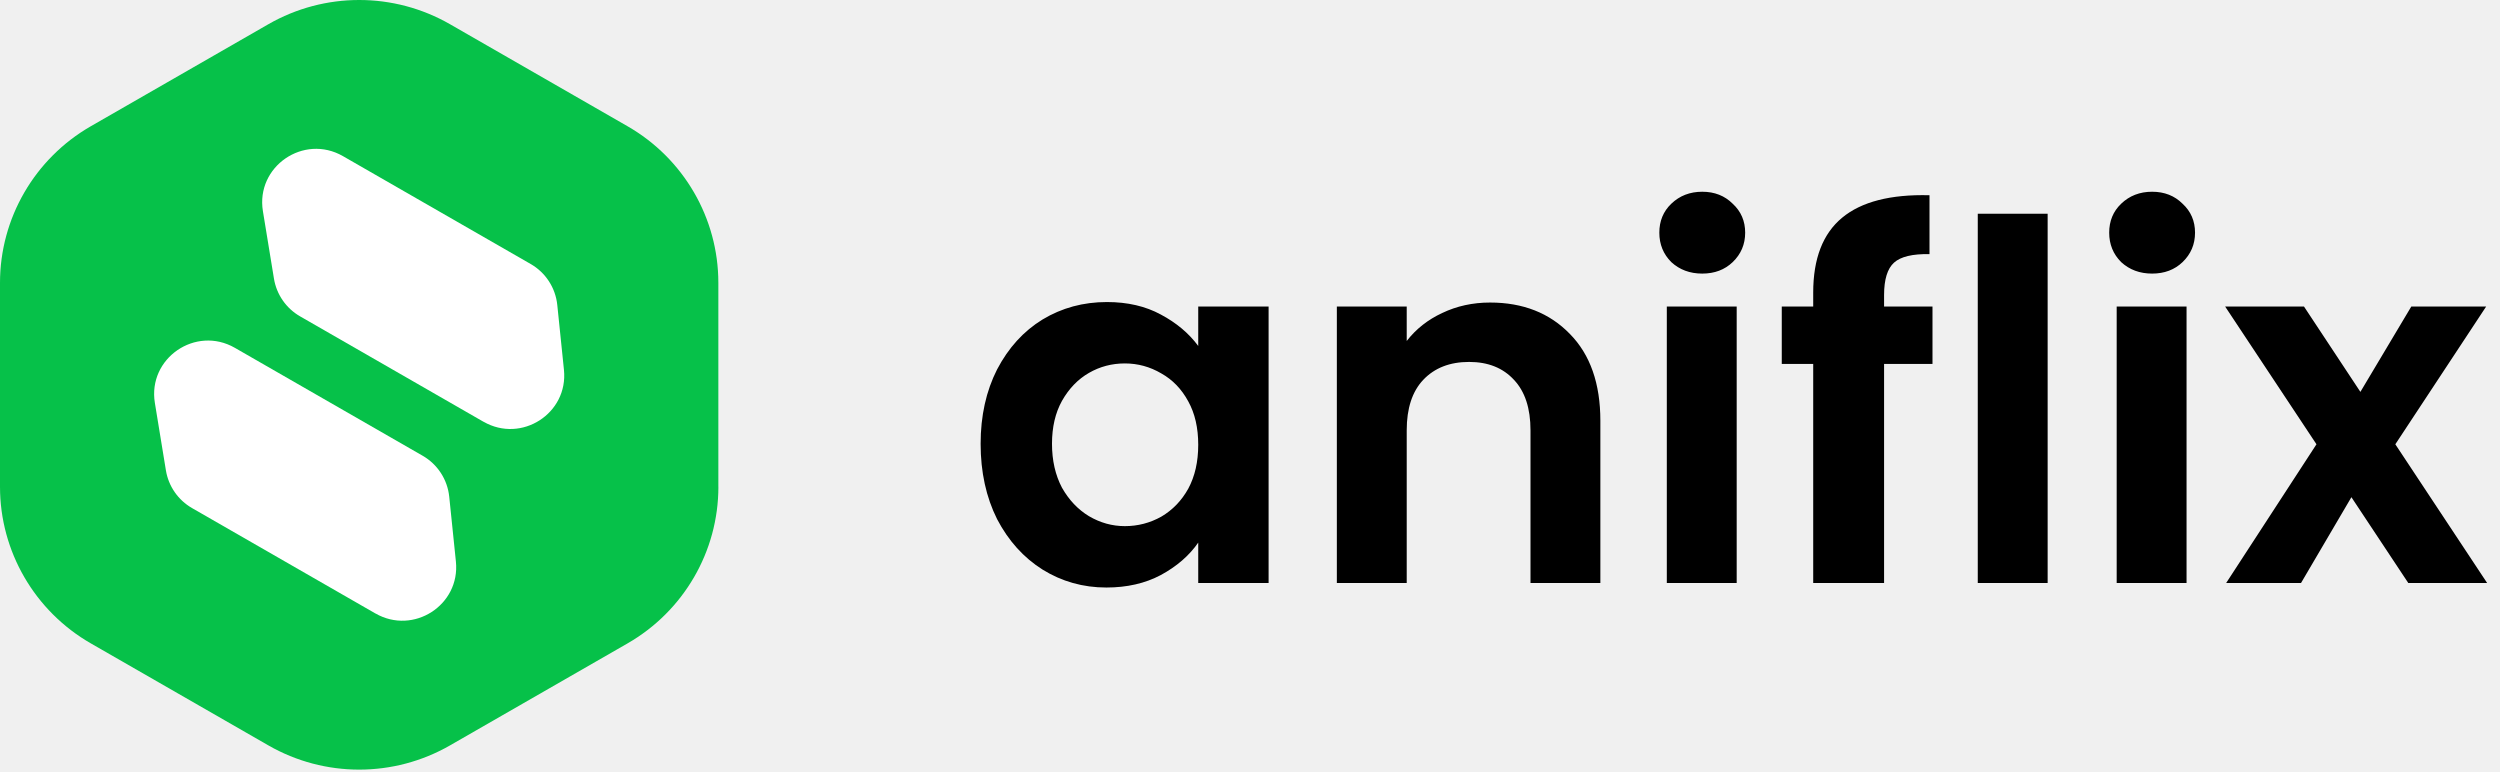
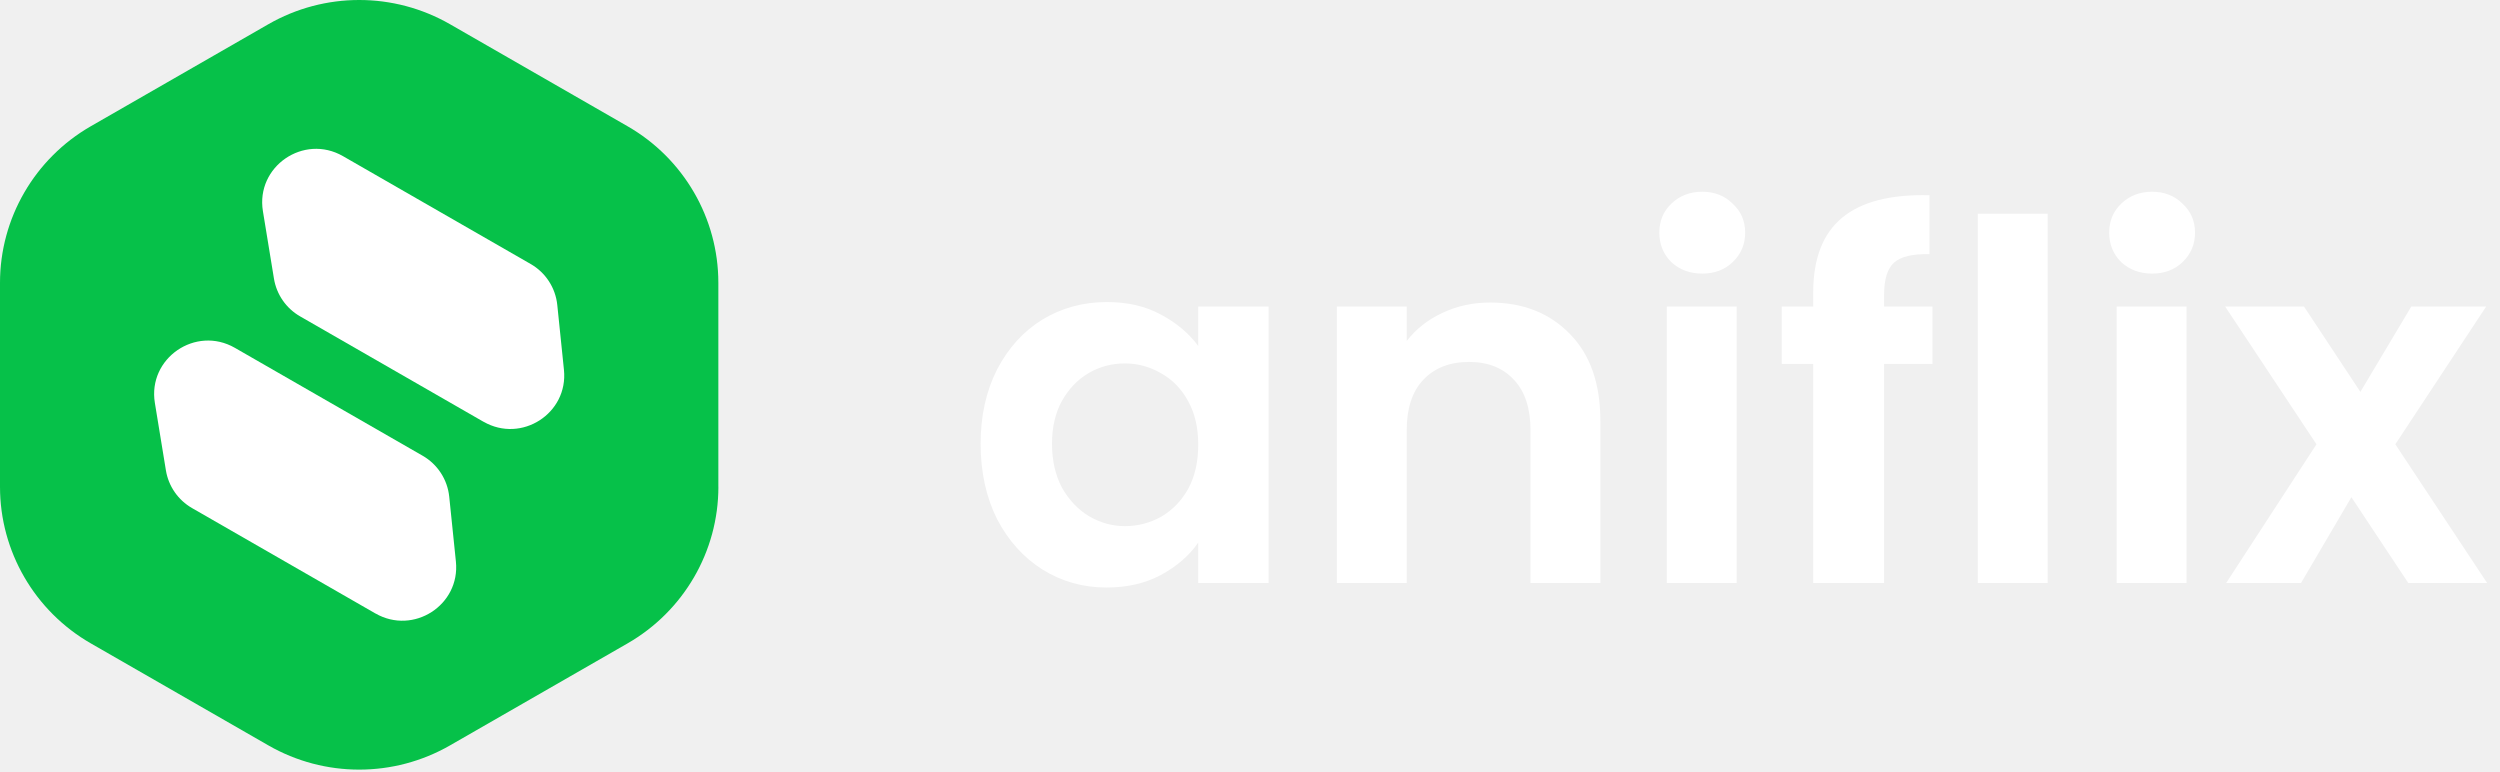
<svg xmlns="http://www.w3.org/2000/svg" width="1102" height="340" viewBox="0 0 1102 340" fill="none">
  <path d="M316.649 214.576V124.671C316.649 96.195 301.374 69.856 276.587 55.629L198.386 10.686C173.601 -3.562 143.069 -3.562 118.283 10.686L40.062 55.629C15.276 69.877 0 96.195 0 124.671V214.576C0 243.052 15.276 269.39 40.062 283.619L118.283 328.56C143.069 342.81 173.601 342.81 198.386 328.56L276.607 283.619C301.394 269.37 316.669 243.052 316.669 214.576H316.649Z" fill="#06C149" />
  <path d="M213.131 185.917L132.312 139.468C126.136 135.927 121.903 129.82 120.758 122.818L115.891 93.081C112.68 73.418 133.846 58.865 151.167 68.818L233.908 116.366C240.513 120.152 244.869 126.869 245.647 134.42L248.591 163.039C250.554 182.212 229.879 195.524 213.131 185.897V185.917Z" fill="white" />
  <path d="M165.503 270.429L84.684 223.98C78.508 220.438 74.275 214.332 73.13 207.33L68.263 177.592C65.052 157.93 86.218 143.376 103.539 153.33L186.28 200.877C192.885 204.663 197.241 211.38 198.019 218.932L200.963 247.55C202.927 266.724 182.251 280.036 165.503 270.408V270.429Z" fill="white" />
-   <path d="M432.26 195.62C432.26 183.3 434.68 172.373 439.52 162.84C444.507 153.307 451.18 145.973 459.54 140.84C468.047 135.707 477.507 133.14 487.92 133.14C497.013 133.14 504.933 134.973 511.68 138.64C518.573 142.307 524.073 146.927 528.18 152.5V135.12H559.2V257H528.18V239.18C524.22 244.9 518.72 249.667 511.68 253.48C504.787 257.147 496.793 258.98 487.7 258.98C477.433 258.98 468.047 256.34 459.54 251.06C451.18 245.78 444.507 238.373 439.52 228.84C434.68 219.16 432.26 208.087 432.26 195.62ZM528.18 196.06C528.18 188.58 526.713 182.2 523.78 176.92C520.847 171.493 516.887 167.387 511.9 164.6C506.913 161.667 501.56 160.2 495.84 160.2C490.12 160.2 484.84 161.593 480 164.38C475.16 167.167 471.2 171.273 468.12 176.7C465.187 181.98 463.72 188.287 463.72 195.62C463.72 202.953 465.187 209.407 468.12 214.98C471.2 220.407 475.16 224.587 480 227.52C484.987 230.453 490.267 231.92 495.84 231.92C501.56 231.92 506.913 230.527 511.9 227.74C516.887 224.807 520.847 220.7 523.78 215.42C526.713 209.993 528.18 203.54 528.18 196.06ZM656.822 133.36C671.342 133.36 683.075 137.98 692.022 147.22C700.968 156.313 705.442 169.073 705.442 185.5V257H674.642V189.68C674.642 180 672.222 172.593 667.382 167.46C662.542 162.18 655.942 159.54 647.582 159.54C639.075 159.54 632.328 162.18 627.342 167.46C622.502 172.593 620.082 180 620.082 189.68V257H589.282V135.12H620.082V150.3C624.188 145.02 629.395 140.913 635.702 137.98C642.155 134.9 649.195 133.36 656.822 133.36ZM750.351 120.6C744.924 120.6 740.377 118.913 736.711 115.54C733.191 112.02 731.431 107.693 731.431 102.56C731.431 97.427 733.191 93.173 736.711 89.8C740.377 86.28 744.924 84.52 750.351 84.52C755.777 84.52 760.251 86.28 763.771 89.8C767.437 93.173 769.271 97.427 769.271 102.56C769.271 107.693 767.437 112.02 763.771 115.54C760.251 118.913 755.777 120.6 750.351 120.6ZM765.531 135.12V257H734.731V135.12H765.531ZM851.841 160.42H830.501V257H799.261V160.42H785.401V135.12H799.261V128.96C799.261 114 803.515 103 812.021 95.96C820.528 88.92 833.361 85.62 850.521 86.06V112.02C843.041 111.873 837.835 113.12 834.901 115.76C831.968 118.4 830.501 123.167 830.501 130.06V135.12H851.841V160.42ZM902.601 94.2V257H871.801V94.2H902.601ZM948.652 120.6C943.225 120.6 938.678 118.913 935.012 115.54C931.492 112.02 929.732 107.693 929.732 102.56C929.732 97.427 931.492 93.173 935.012 89.8C938.678 86.28 943.225 84.52 948.652 84.52C954.078 84.52 958.552 86.28 962.072 89.8C965.738 93.173 967.572 97.427 967.572 102.56C967.572 107.693 965.738 112.02 962.072 115.54C958.552 118.913 954.078 120.6 948.652 120.6ZM963.832 135.12V257H933.032V135.12H963.832ZM1061.58 257L1036.5 219.16L1014.28 257H981.282L1021.1 195.84L980.842 135.12H1015.6L1040.46 172.74L1062.9 135.12H1095.9L1055.86 195.84L1096.34 257H1061.58Z" fill="black" />
+   <path d="M432.26 195.62C432.26 183.3 434.68 172.373 439.52 162.84C444.507 153.307 451.18 145.973 459.54 140.84C468.047 135.707 477.507 133.14 487.92 133.14C497.013 133.14 504.933 134.973 511.68 138.64C518.573 142.307 524.073 146.927 528.18 152.5V135.12H559.2V257H528.18V239.18C524.22 244.9 518.72 249.667 511.68 253.48C504.787 257.147 496.793 258.98 487.7 258.98C477.433 258.98 468.047 256.34 459.54 251.06C451.18 245.78 444.507 238.373 439.52 228.84C434.68 219.16 432.26 208.087 432.26 195.62ZM528.18 196.06C528.18 188.58 526.713 182.2 523.78 176.92C520.847 171.493 516.887 167.387 511.9 164.6C506.913 161.667 501.56 160.2 495.84 160.2C490.12 160.2 484.84 161.593 480 164.38C475.16 167.167 471.2 171.273 468.12 176.7C465.187 181.98 463.72 188.287 463.72 195.62C463.72 202.953 465.187 209.407 468.12 214.98C471.2 220.407 475.16 224.587 480 227.52C484.987 230.453 490.267 231.92 495.84 231.92C501.56 231.92 506.913 230.527 511.9 227.74C516.887 224.807 520.847 220.7 523.78 215.42C526.713 209.993 528.18 203.54 528.18 196.06ZM656.822 133.36C671.342 133.36 683.075 137.98 692.022 147.22C700.968 156.313 705.442 169.073 705.442 185.5V257H674.642V189.68C674.642 180 672.222 172.593 667.382 167.46C662.542 162.18 655.942 159.54 647.582 159.54C639.075 159.54 632.328 162.18 627.342 167.46C622.502 172.593 620.082 180 620.082 189.68V257H589.282V135.12H620.082V150.3C624.188 145.02 629.395 140.913 635.702 137.98C642.155 134.9 649.195 133.36 656.822 133.36ZM750.351 120.6C744.924 120.6 740.377 118.913 736.711 115.54C733.191 112.02 731.431 107.693 731.431 102.56C731.431 97.427 733.191 93.173 736.711 89.8C740.377 86.28 744.924 84.52 750.351 84.52C755.777 84.52 760.251 86.28 763.771 89.8C767.437 93.173 769.271 97.427 769.271 102.56C769.271 107.693 767.437 112.02 763.771 115.54C760.251 118.913 755.777 120.6 750.351 120.6ZM765.531 135.12V257H734.731V135.12H765.531ZM851.841 160.42H830.501V257H799.261V160.42H785.401V135.12H799.261V128.96C799.261 114 803.515 103 812.021 95.96C820.528 88.92 833.361 85.62 850.521 86.06V112.02C843.041 111.873 837.835 113.12 834.901 115.76C831.968 118.4 830.501 123.167 830.501 130.06V135.12H851.841V160.42ZM902.601 94.2V257H871.801V94.2H902.601ZM948.652 120.6C943.225 120.6 938.678 118.913 935.012 115.54C931.492 112.02 929.732 107.693 929.732 102.56C929.732 97.427 931.492 93.173 935.012 89.8C938.678 86.28 943.225 84.52 948.652 84.52C954.078 84.52 958.552 86.28 962.072 89.8C965.738 93.173 967.572 97.427 967.572 102.56C967.572 107.693 965.738 112.02 962.072 115.54C958.552 118.913 954.078 120.6 948.652 120.6ZM963.832 135.12V257H933.032V135.12H963.832ZM1061.58 257L1036.5 219.16L1014.28 257H981.282L1021.1 195.84L980.842 135.12H1015.6L1040.46 172.74L1062.9 135.12H1095.9L1055.86 195.84L1096.34 257H1061.58Z" fill="white" />
</svg>
